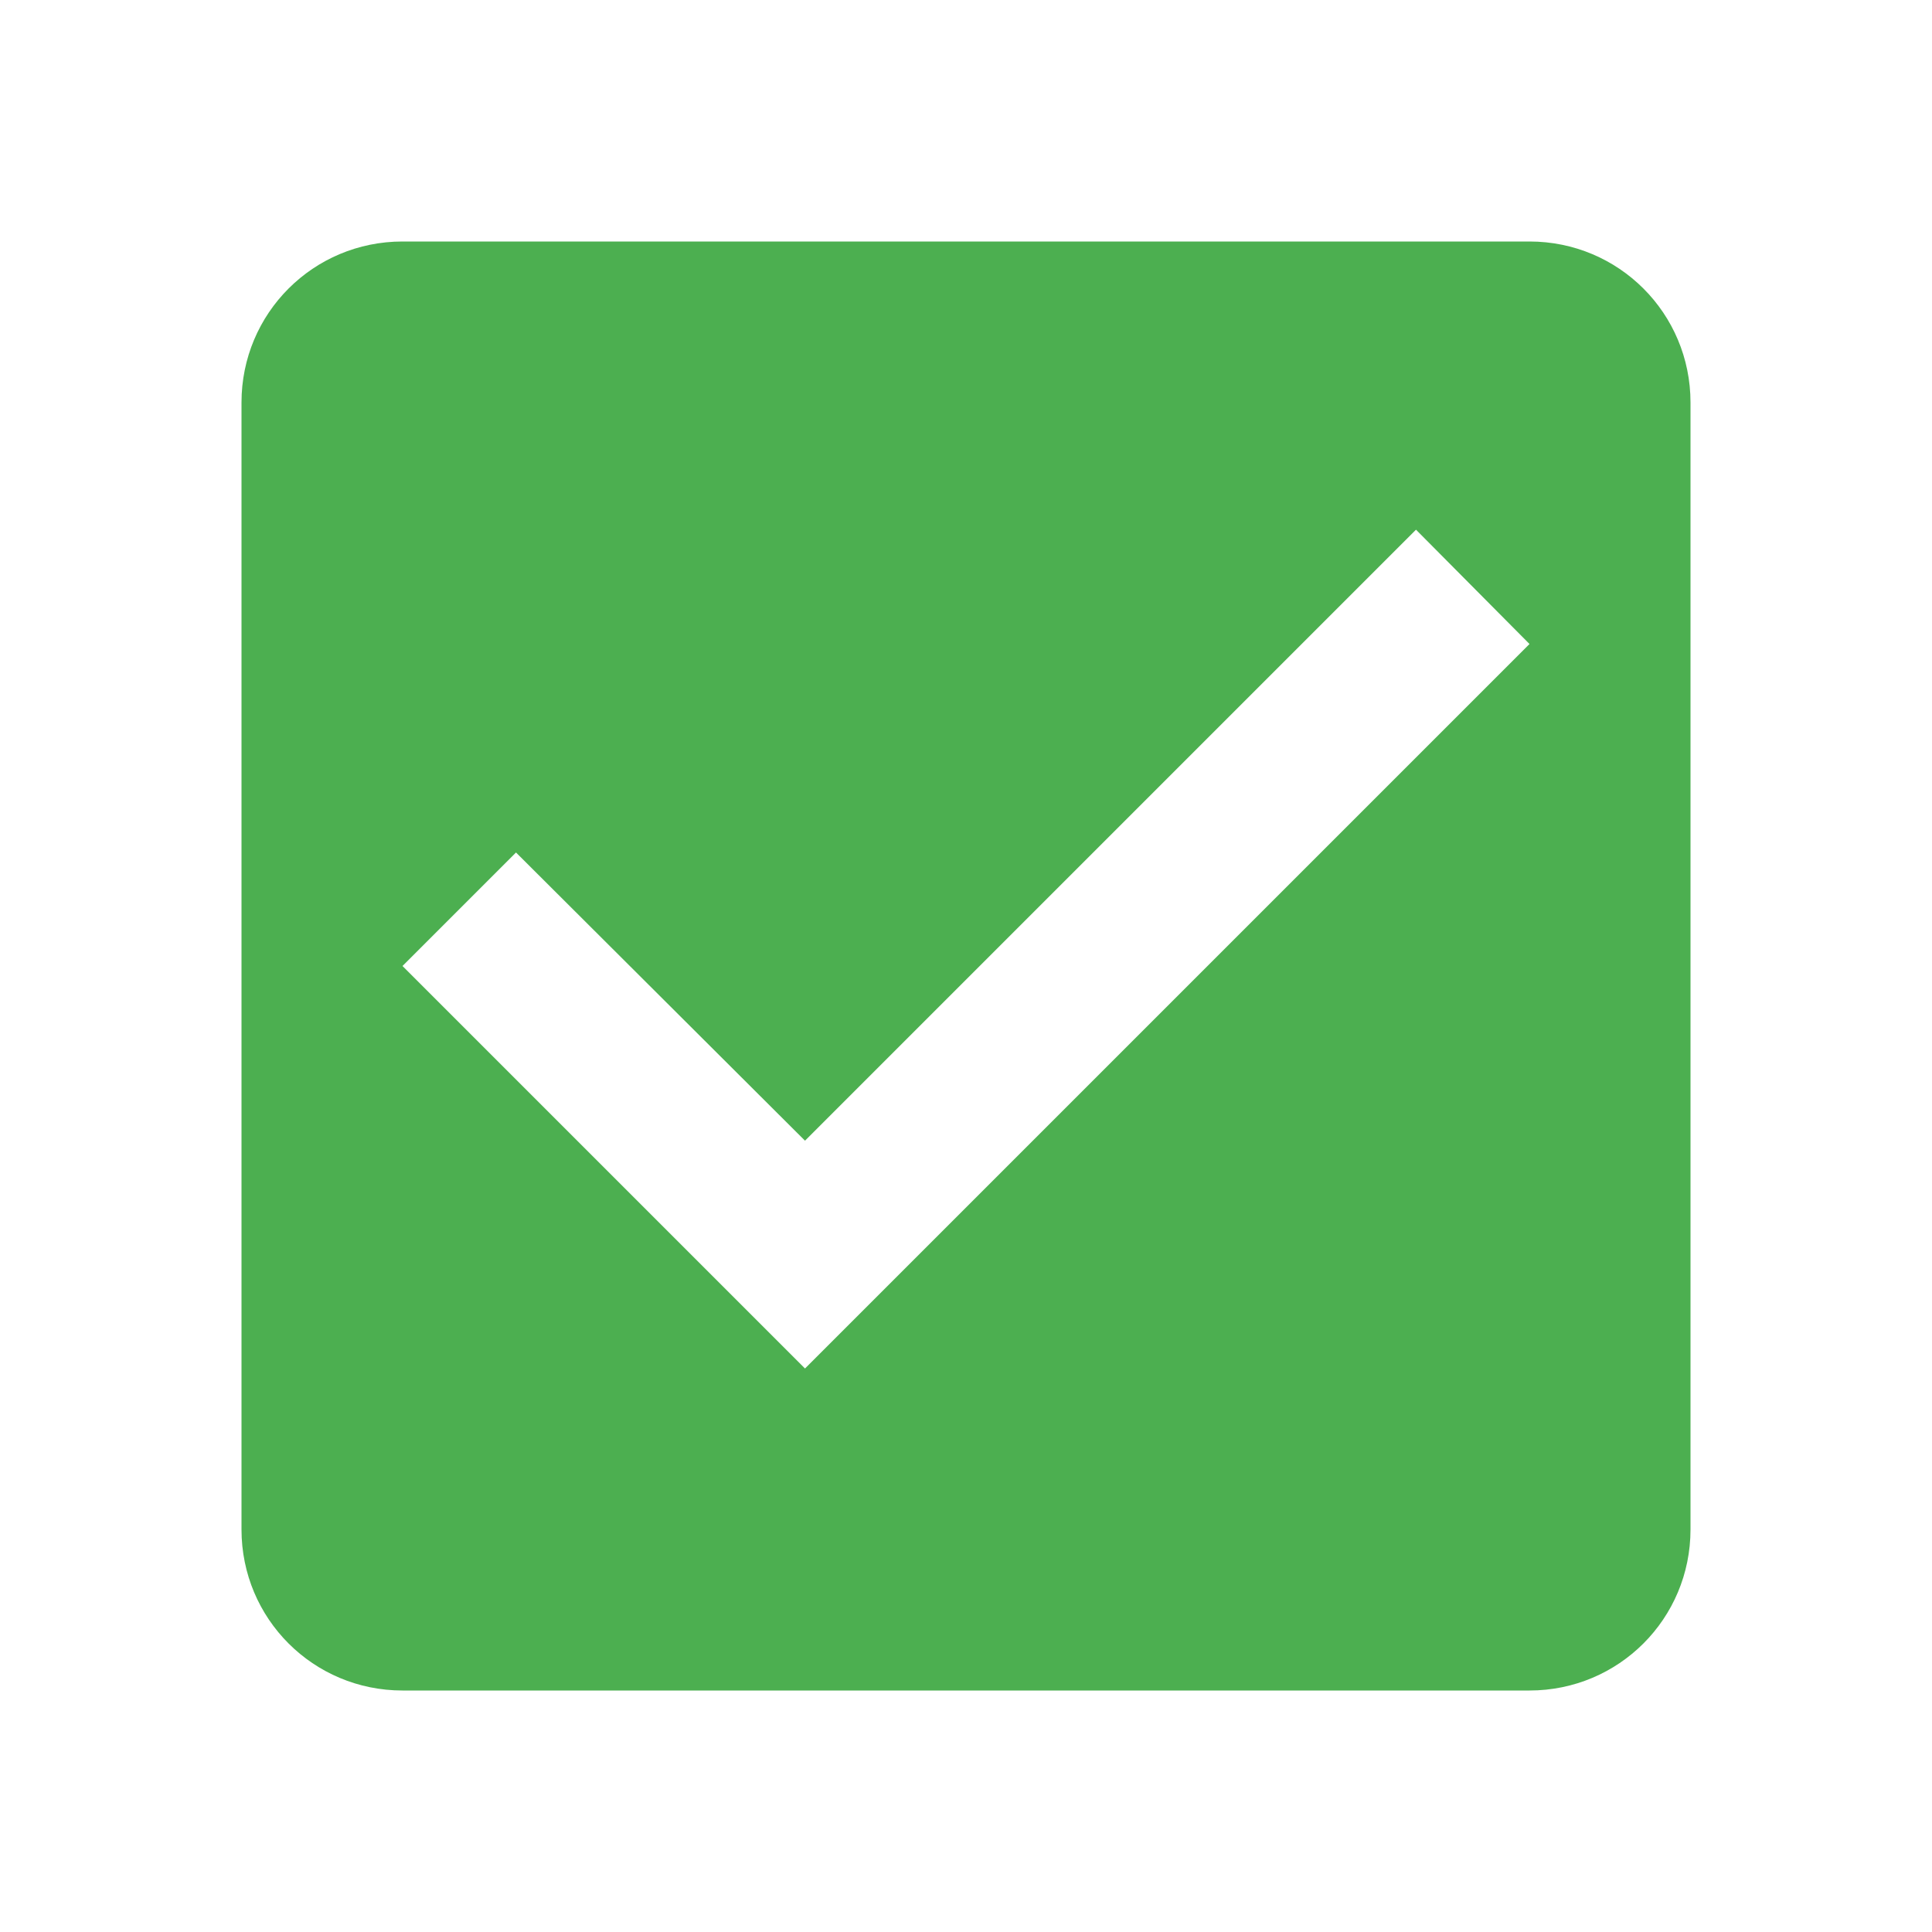
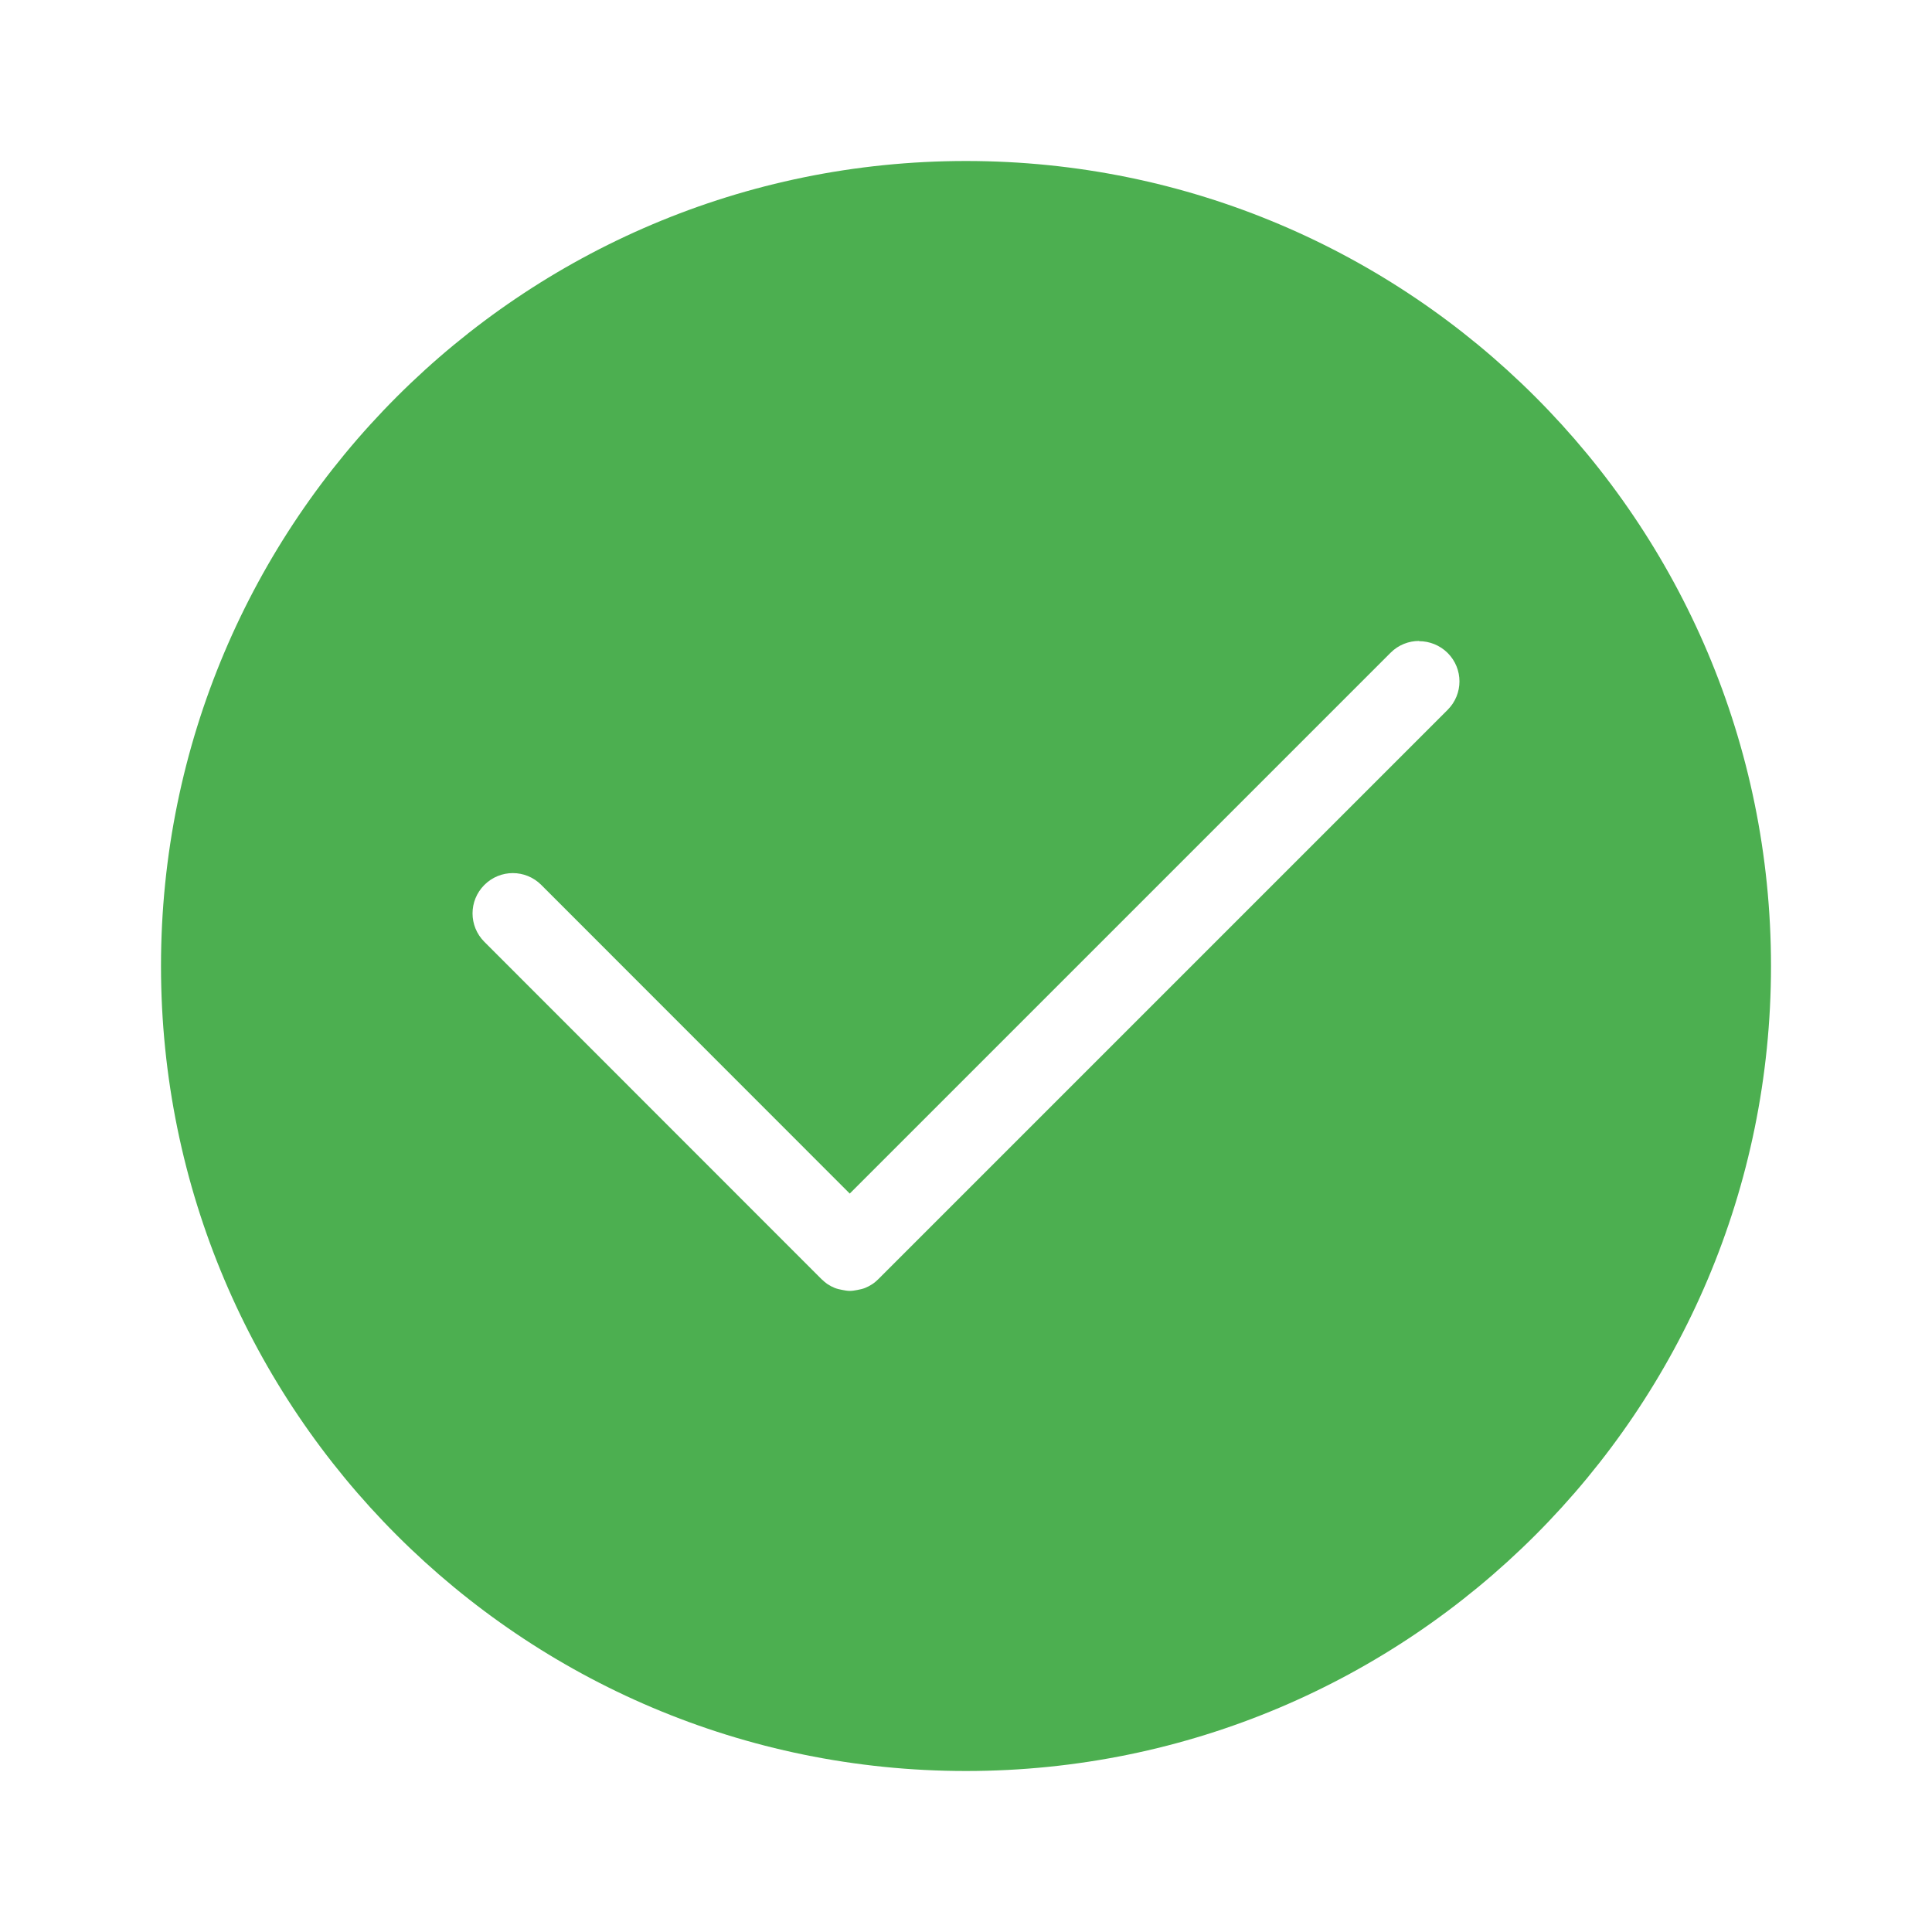
- <svg xmlns="http://www.w3.org/2000/svg" width="24" height="24" fill="#000000" version="1.1" viewBox="0 0 24 24">
-   <path d="m5 3c-1.108 0-2 0.892-2 2v14c0 1.108 0.892 2 2 2h14c1.108 0 2-0.892 2-2v-14c0-1.108-0.892-2-2-2zm12.59 3.58 1.41 1.42-9 9-5-5 1.41-1.41 3.59 3.58z" fill="#4CAF50" style="paint-order:stroke fill markers" />
+ <svg xmlns="http://www.w3.org/2000/svg" width="24" height="24" version="1.1" viewBox="0 0 24 24">
+   <path d="m12 2a10 10 0 0 0-10 10 10 10 0 0 0 10 10 10 10 0 0 0 10-10 10 10 0 0 0-10-10zm5.629 5.963v0.002c0.128-4e-6 0.256 0.049 0.354 0.146 0.196 0.196 0.196 0.511 0 0.707l-7.072 7.072c-0.024 0.024-0.05 0.046-0.078 0.064-0.028 0.018-0.056 0.033-0.086 0.045-0.03 0.012-0.062 0.019-0.094 0.025-0.031 0.006-0.064 0.012-0.096 0.012-0.032 0-0.062-0.006-0.094-0.012-0.031-0.006-0.064-0.013-0.094-0.025-0.03-0.012-0.058-0.027-0.086-0.045-0.014-0.009-0.028-0.021-0.041-0.031-0.013-0.011-0.027-0.023-0.039-0.035l-4.186-4.188c-0.196-0.196-0.196-0.511 0-0.707 0.196-0.196 0.511-0.196 0.707 0l3.832 3.834 6.719-6.719c0.098-0.098 0.226-0.146 0.354-0.146z" fill="#4CAF50" />
</svg>
